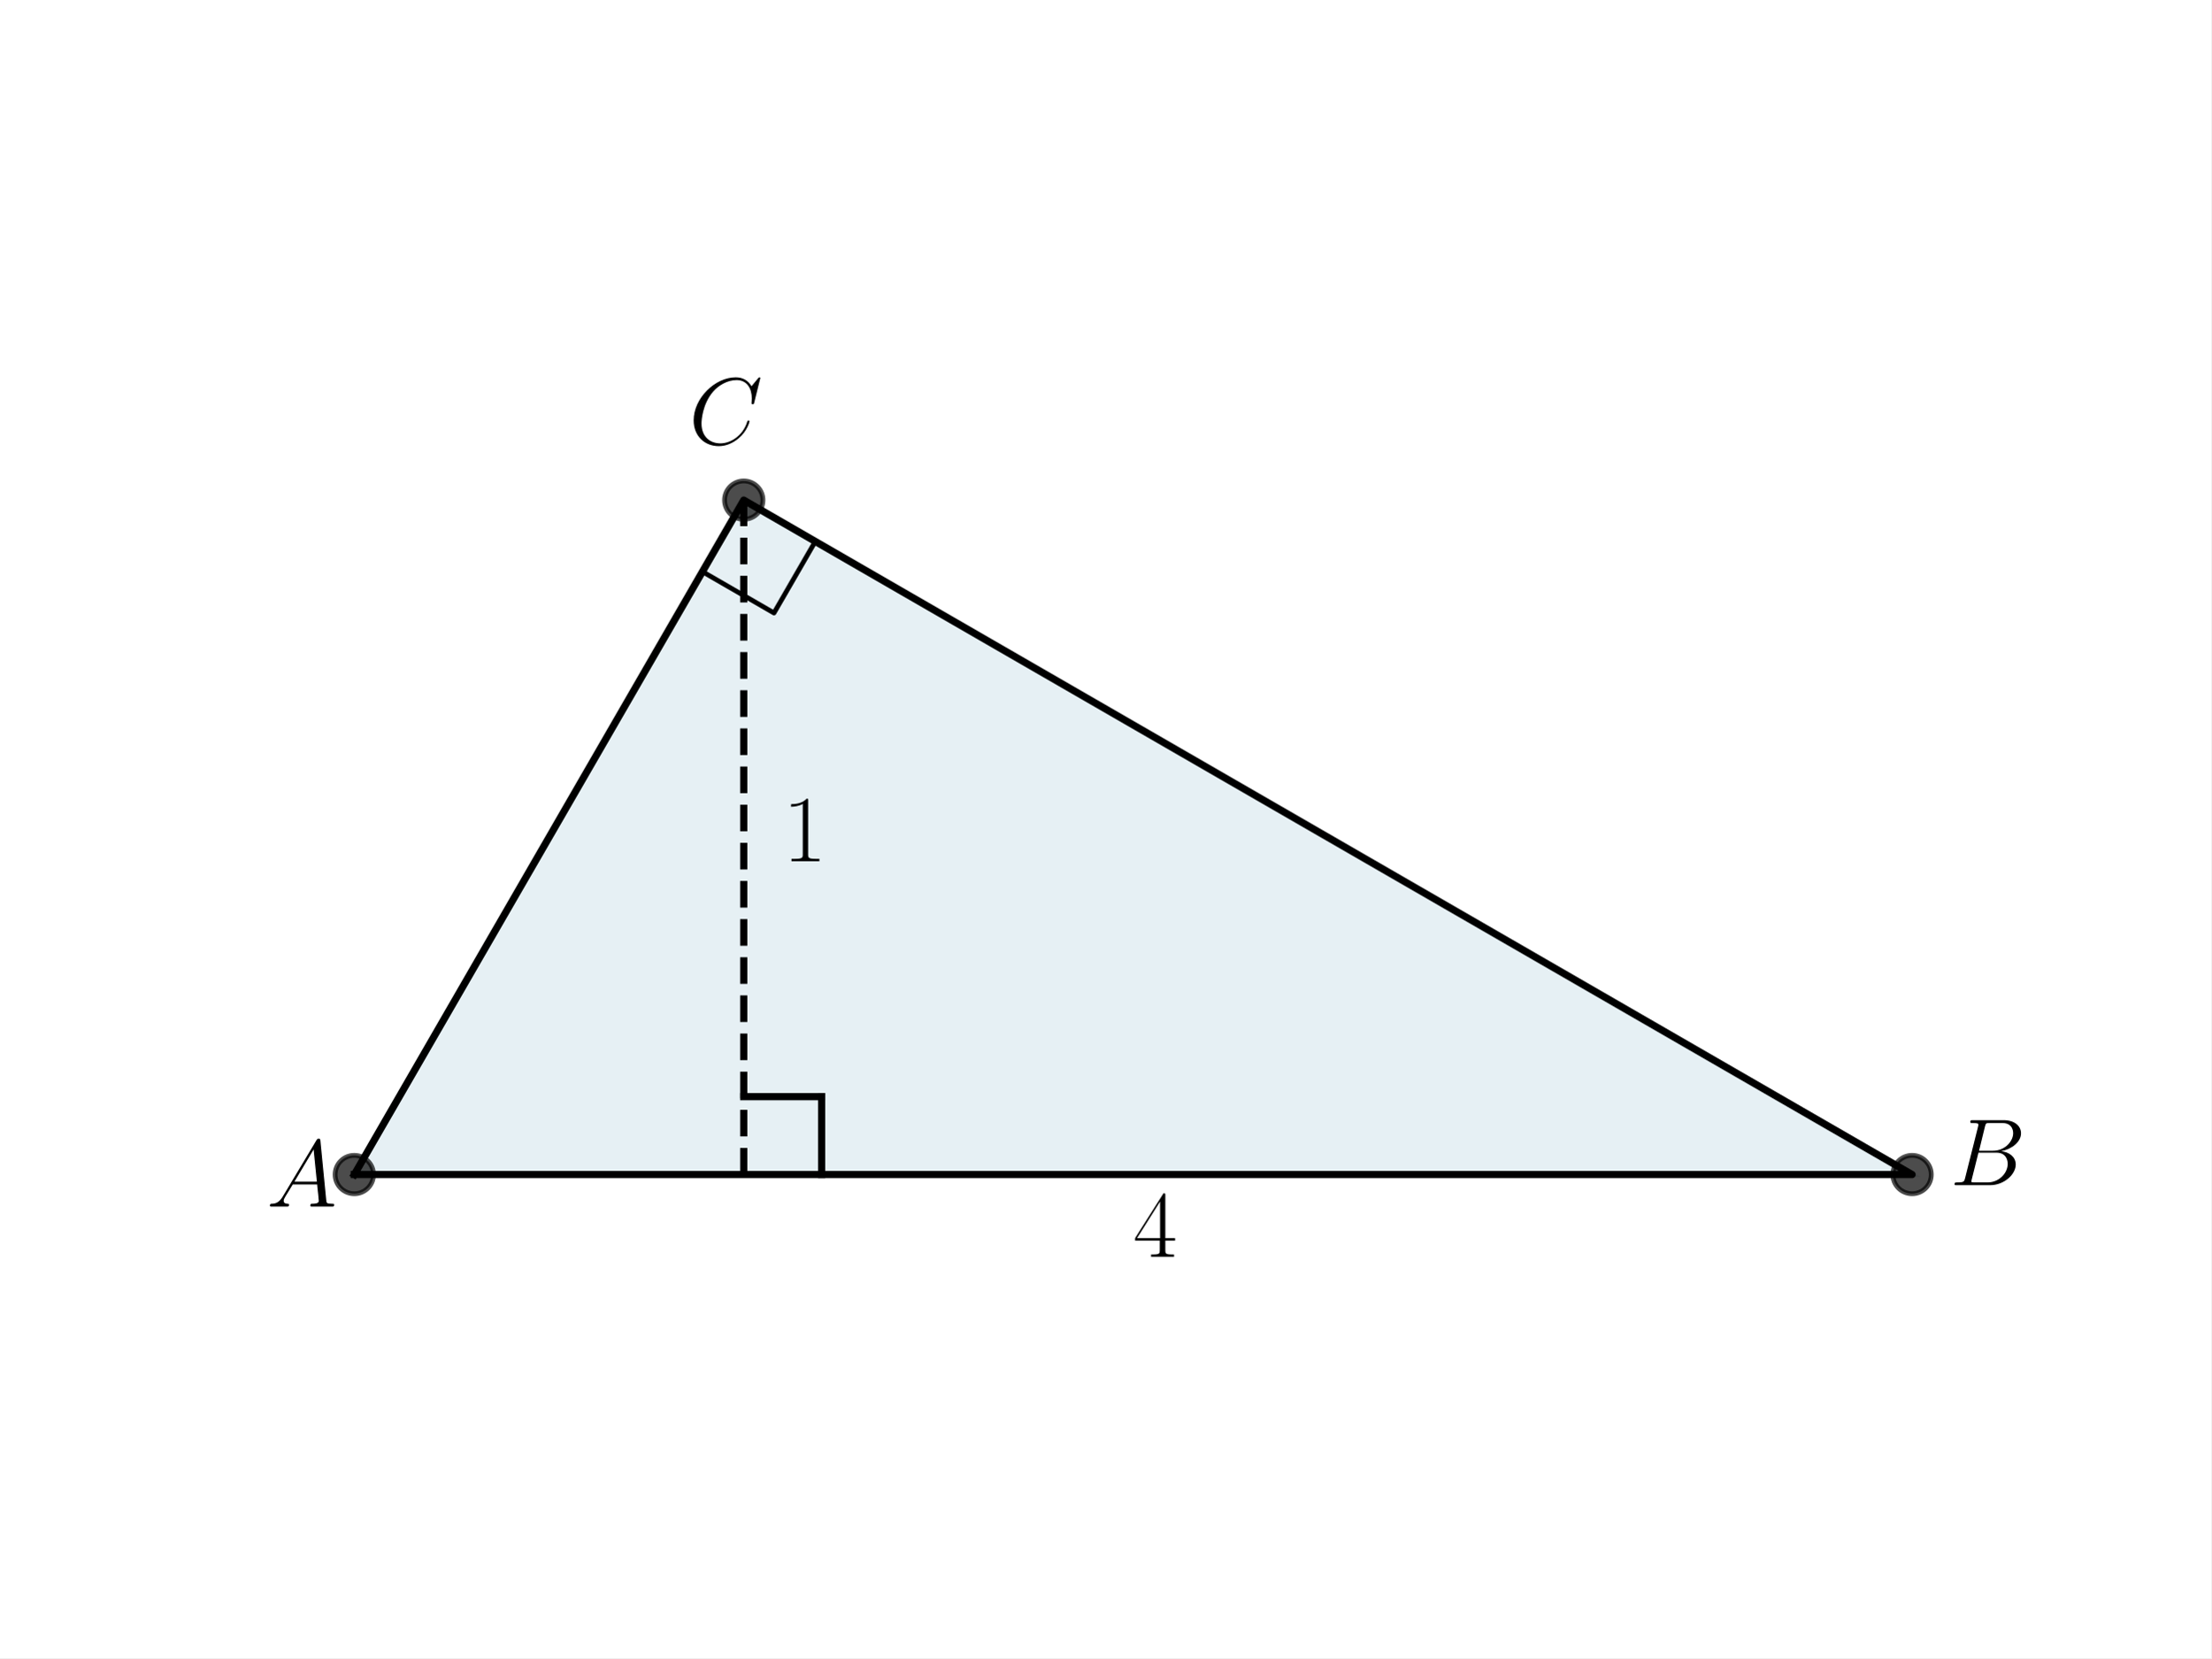
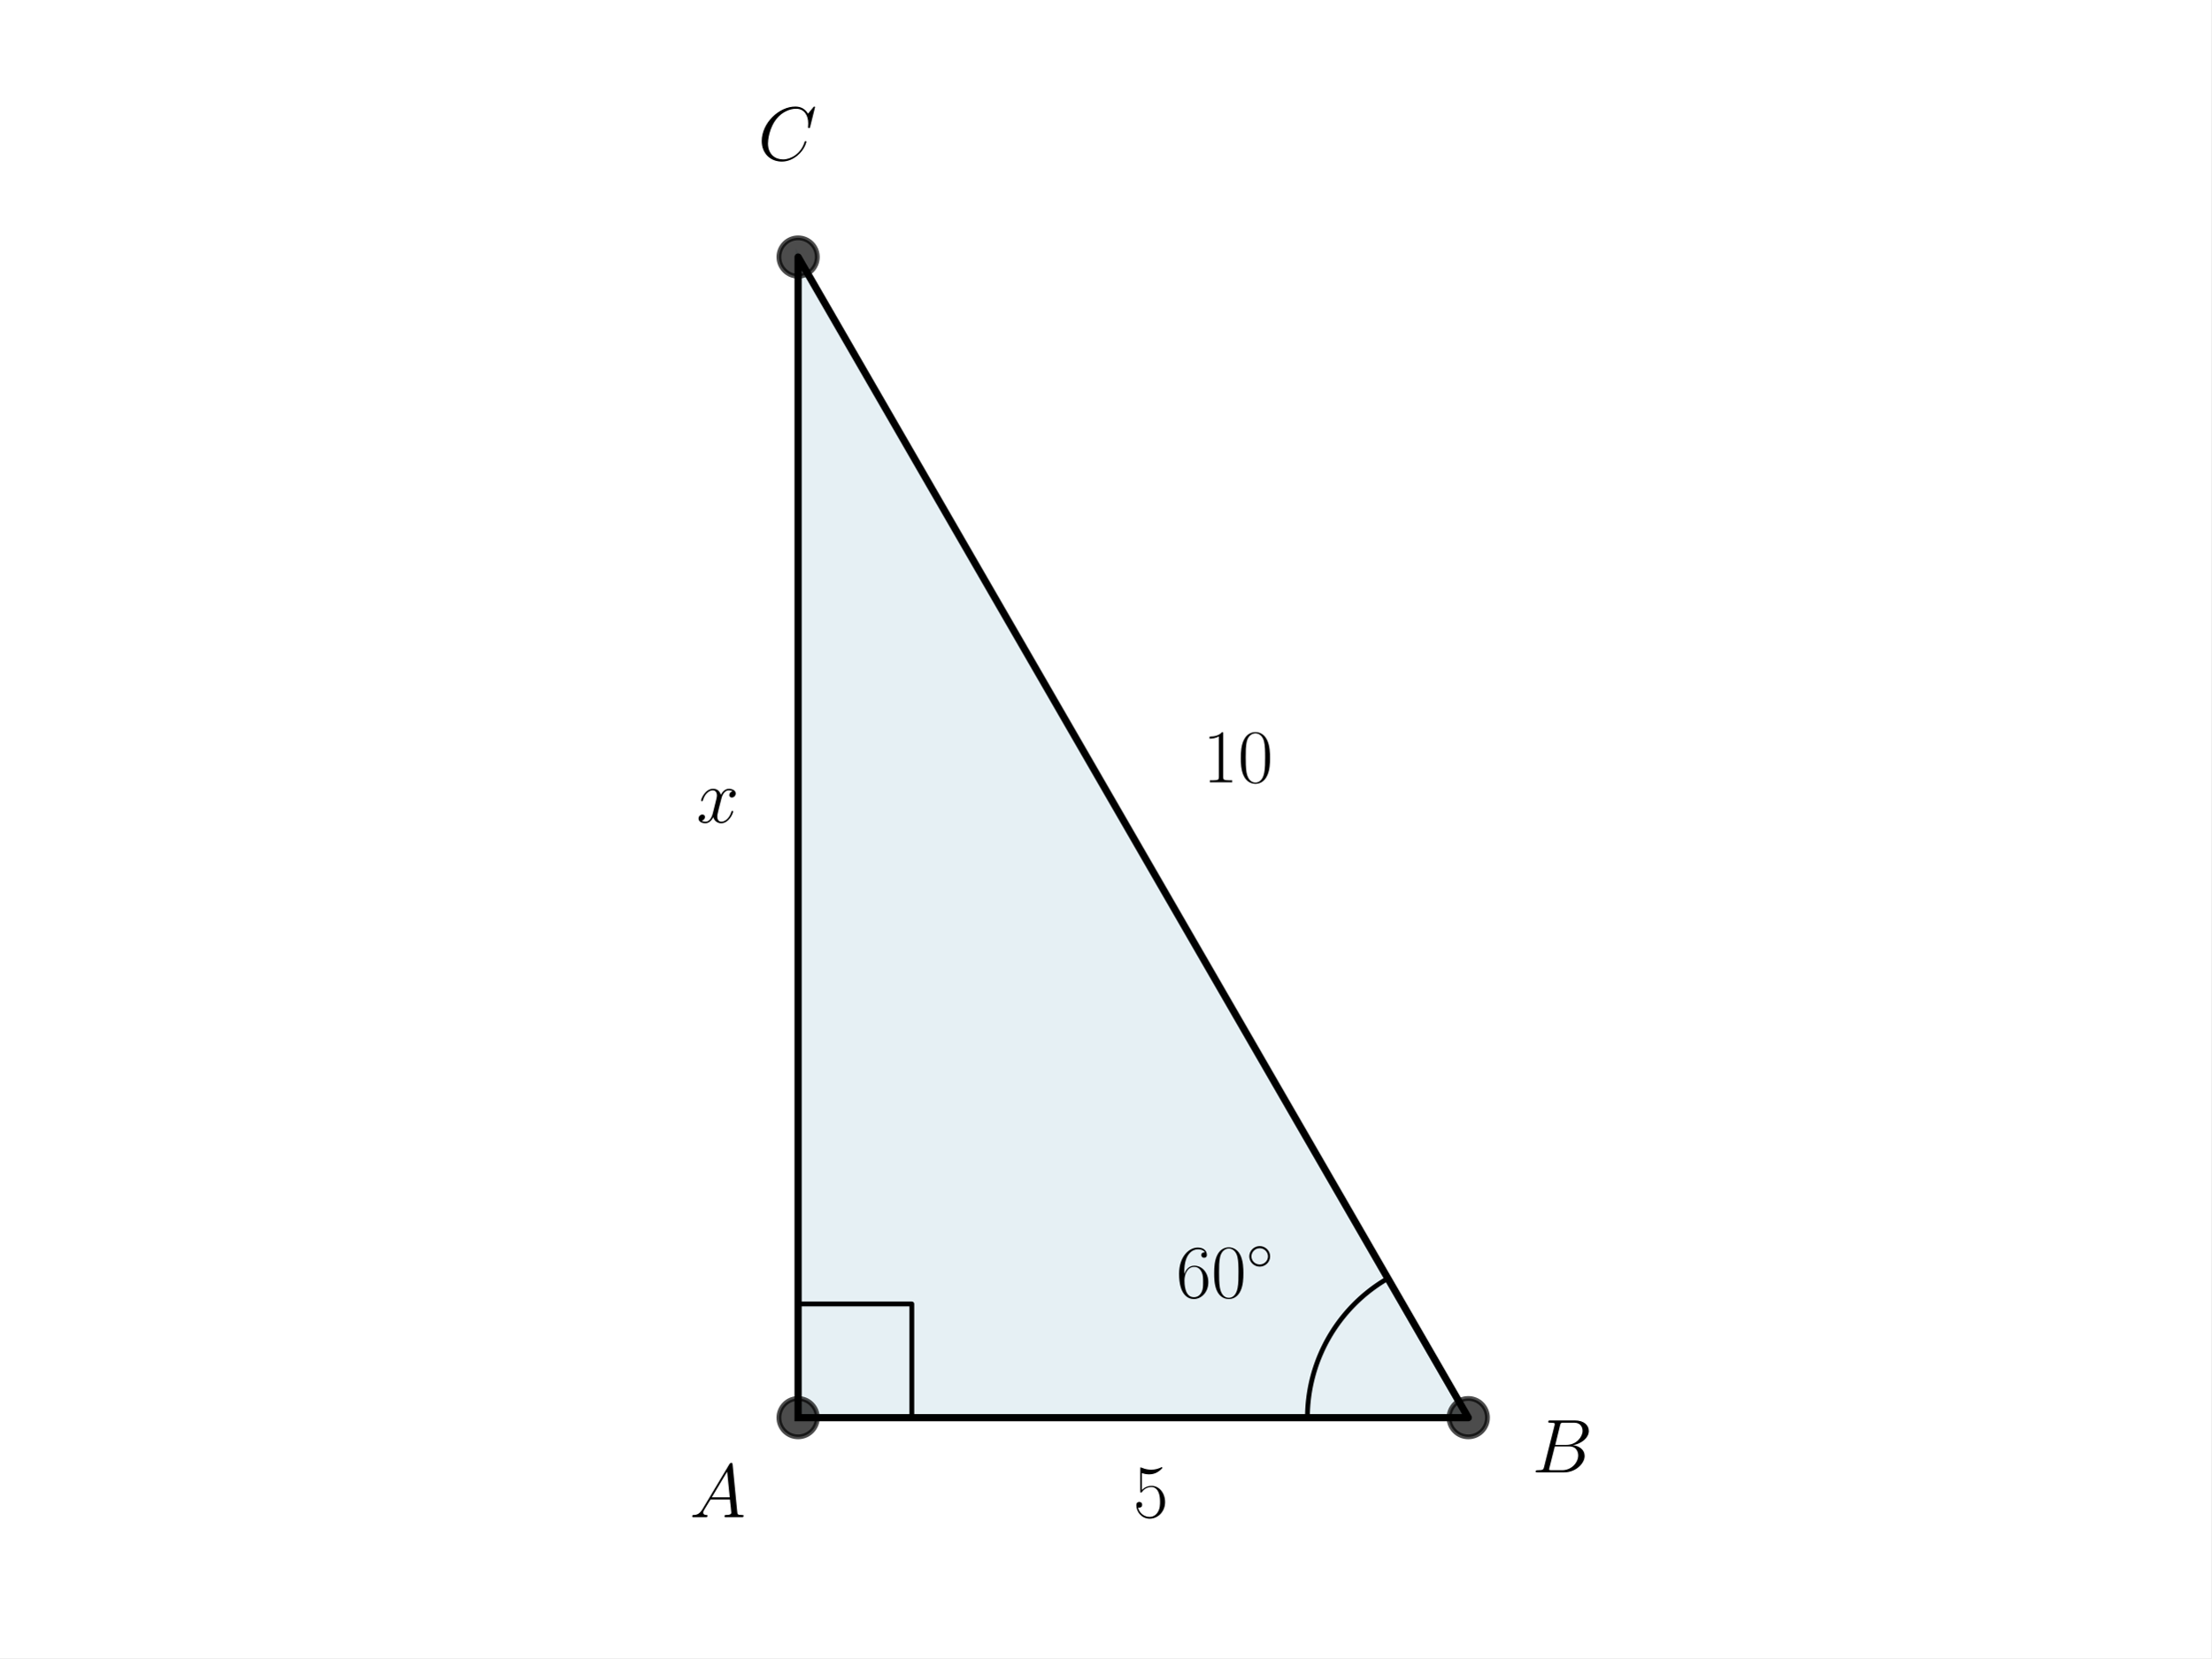
<svg xmlns="http://www.w3.org/2000/svg" xmlns:xlink="http://www.w3.org/1999/xlink" width="460.8pt" height="345.6pt" viewBox="0 0 460.8 345.6" version="1.1">
  <defs>
    <style type="text/css">*{stroke-linejoin: round; stroke-linecap: butt}</style>
  </defs>
  <g id="figure_1">
    <g id="patch_1">
      <path d="M 0 345.6  L 460.8 345.6  L 460.8 0  L 0 0  z " style="fill: #ffffff" />
    </g>
    <g id="axes_1">
      <g id="patch_2">
-         <path d="M 73.833 244.818  L 398.487 244.818  L 154.996 104.238  z " clip-path="url(#p0e5eb9b22f)" style="fill: #00648c; opacity: 0.1; stroke: #00648c; stroke-linejoin: miter" />
+         <path d="M 166.324 295.488  L 305.996 295.488  L 166.324 53.568  z " clip-path="url(#paa87e0dde6)" style="fill: #00648c; opacity: 0.1; stroke: #00648c; stroke-linejoin: miter" />
      </g>
      <g id="line2d_1">
-         <path d="M 73.833 244.818  L 398.487 244.818  L 154.996 104.238  L 73.833 244.818  " clip-path="url(#p0e5eb9b22f)" style="fill: none; stroke: #000000; stroke-width: 1.5; stroke-linecap: square" />
+         <path d="M 166.324 295.488  L 305.996 295.488  L 166.324 53.568  L 166.324 295.488  " clip-path="url(#paa87e0dde6)" style="fill: none; stroke: #000000; stroke-width: 1.5; stroke-linecap: square" />
      </g>
      <g id="line2d_2">
        <defs>
-           <path id="m2e5010ae00" d="M 0 4  C 1.061 4 2.078 3.579 2.828 2.828  C 3.579 2.078 4 1.061 4 0  C 4 -1.061 3.579 -2.078 2.828 -2.828  C 2.078 -3.579 1.061 -4 0 -4  C -1.061 -4 -2.078 -3.579 -2.828 -2.828  C -3.579 -2.078 -4 -1.061 -4 0  C -4 1.061 -3.579 2.078 -2.828 2.828  C -2.078 3.579 -1.061 4 0 4  z " style="stroke: #000000; stroke-opacity: 0.7" />
+           <path id="me4d15e9180" d="M 0 4  C 1.061 4 2.078 3.579 2.828 2.828  C 3.579 2.078 4 1.061 4 0  C 4 -1.061 3.579 -2.078 2.828 -2.828  C 2.078 -3.579 1.061 -4 0 -4  C -1.061 -4 -2.078 -3.579 -2.828 -2.828  C -3.579 -2.078 -4 -1.061 -4 0  C -4 1.061 -3.579 2.078 -2.828 2.828  C -2.078 3.579 -1.061 4 0 4  z " style="stroke: #000000; stroke-opacity: 0.7" />
        </defs>
-         <g clip-path="url(#p0e5eb9b22f)">
-           <use xlink:href="#m2e5010ae00" x="398.487" y="244.818" style="fill-opacity: 0.7; stroke: #000000; stroke-opacity: 0.7" />
-           <use xlink:href="#m2e5010ae00" x="154.996" y="104.238" style="fill-opacity: 0.7; stroke: #000000; stroke-opacity: 0.7" />
-           <use xlink:href="#m2e5010ae00" x="73.833" y="244.818" style="fill-opacity: 0.7; stroke: #000000; stroke-opacity: 0.7" />
+         <g clip-path="url(#paa87e0dde6)">
+           <use xlink:href="#me4d15e9180" x="305.996" y="295.488" style="fill-opacity: 0.7; stroke: #000000; stroke-opacity: 0.7" />
+           <use xlink:href="#me4d15e9180" x="166.324" y="53.568" style="fill-opacity: 0.7; stroke: #000000; stroke-opacity: 0.7" />
+           <use xlink:href="#me4d15e9180" x="166.324" y="295.488" style="fill-opacity: 0.7; stroke: #000000; stroke-opacity: 0.7" />
        </g>
      </g>
      <g id="line2d_3">
-         <path d="M 146.388 119.149  L 161.298 127.758  L 169.907 112.847  L 154.996 104.238  " clip-path="url(#p0e5eb9b22f)" style="fill: none; stroke: #000000; stroke-linecap: square" />
-       </g>
-       <g id="LineCollection_1">
-         <path d="M 154.996 244.818  L 154.996 104.238  " clip-path="url(#p0e5eb9b22f)" style="fill: none; stroke-dasharray: 5.55,2.4; stroke-dashoffset: 0; stroke: #000000; stroke-width: 1.5" />
+         <path d="M 190.027 295.488  L 190.027 271.785  L 166.324 271.785  L 166.324 295.488  " clip-path="url(#paa87e0dde6)" style="fill: none; stroke: #000000; stroke-linecap: square" />
      </g>
      <g id="line2d_4">
-         <path d="M 154.996 228.585  L 171.229 228.585  " clip-path="url(#p0e5eb9b22f)" style="fill: none; stroke: #000000; stroke-width: 1.5; stroke-linecap: square" />
-       </g>
-       <g id="line2d_5">
-         <path d="M 171.229 244.818  L 171.229 228.585  " clip-path="url(#p0e5eb9b22f)" style="fill: none; stroke: #000000; stroke-width: 1.5; stroke-linecap: square" />
+         <path d="M 272.475 295.488  L 272.477 295.133  L 272.482 294.779  L 272.492 294.424  L 272.505 294.07  L 272.522 293.716  L 272.542 293.362  L 272.567 293.008  L 272.595 292.655  L 272.627 292.302  L 272.662 291.949  L 272.702 291.596  L 272.745 291.244  L 272.791 290.893  L 272.842 290.542  L 272.896 290.192  L 272.954 289.842  L 273.015 289.493  L 273.081 289.144  L 273.15 288.796  L 273.222 288.449  L 273.298 288.103  L 273.378 287.757  L 273.462 287.413  L 273.549 287.069  L 273.64 286.726  L 273.735 286.385  L 273.833 286.044  L 273.934 285.704  L 274.04 285.366  L 274.149 285.028  L 274.261 284.692  L 274.377 284.357  L 274.496 284.023  L 274.619 283.69  L 274.746 283.359  L 274.876 283.029  L 275.01 282.701  L 275.147 282.374  L 275.287 282.048  L 275.431 281.724  L 275.578 281.402  L 275.729 281.081  L 275.883 280.761  L 276.04 280.444  L 276.201 280.128  L 276.365 279.813  L 276.533 279.501  L 276.704 279.19  L 276.878 278.881  L 277.055 278.574  L 277.235 278.269  L 277.419 277.966  L 277.606 277.664  L 277.796 277.365  L 277.99 277.068  L 278.186 276.772  L 278.385 276.479  L 278.588 276.188  L 278.794 275.9  L 279.002 275.613  L 279.214 275.328  L 279.429 275.046  L 279.647 274.766  L 279.867 274.489  L 280.091 274.214  L 280.317 273.941  L 280.547 273.67  L 280.779 273.402  L 281.014 273.137  L 281.252 272.874  L 281.492 272.613  L 281.736 272.356  L 281.982 272.1  L 282.23 271.848  L 282.482 271.597  L 282.736 271.35  L 282.992 271.105  L 283.252 270.863  L 283.513 270.624  L 283.778 270.388  L 284.044 270.154  L 284.314 269.923  L 284.585 269.696  L 284.859 269.47  L 285.136 269.248  L 285.414 269.029  L 285.695 268.813  L 285.979 268.6  L 286.264 268.389  L 286.552 268.182  L 286.842 267.978  L 287.134 267.777  L 287.428 267.579  L 287.724 267.384  L 288.023 267.193  L 288.323 267.004  L 288.625 266.819  L 288.929 266.637  L 289.236 266.458  " clip-path="url(#paa87e0dde6)" style="fill: none; stroke: #000000; stroke-linecap: square" />
      </g>
      <g id="text_1">
-         <g transform="translate(55.57091 251.4856) scale(0.2 -0.2)">
+         <g transform="translate(143.7128 316.2338) scale(0.16 -0.16)">
          <defs>
            <path id="CMMI12-41" d="M 1088 691  C 864 314 646 186 339 186  C 269 180 218 180 218 58  C 218 24 250 0 294 0  C 410 0 698 0 813 0  C 998 0 1203 0 1382 0  C 1421 0 1498 0 1498 122  C 1498 180 1446 186 1408 186  C 1261 186 1139 236 1139 388  C 1139 476 1178 546 1261 685  L 1747 1479  L 3379 1479  C 3386 1423 3386 1373 3392 1316  C 3411 1152 3488 495 3488 376  C 3488 186 3162 186 3059 186  C 2989 186 2918 186 2918 70  C 2918 0 2976 0 3014 0  C 3123 0 3251 0 3360 0  L 3725 0  C 4115 0 4397 0 4403 0  C 4448 0 4518 0 4518 122  C 4518 186 4461 186 4365 186  C 4013 186 4006 244 3987 434  L 3597 4404  C 3584 4531 3558 4544 3488 4544  C 3424 4544 3386 4531 3328 4435  L 1088 691  z M 1856 1664  L 3142 3819  L 3360 1664  L 1856 1664  z " transform="scale(0.015625)" />
          </defs>
          <use xlink:href="#CMMI12-41" transform="scale(0.996264)" />
        </g>
      </g>
      <g id="text_2">
-         <g transform="translate(406.3837 247.0294) scale(0.2 -0.2)">
+         <g transform="translate(245.1206 270.4427) scale(0.16 -0.16)">
+           <defs>
+             <path id="CMR17-36" d="M 678 2176  C 678 3690 1395 4032 1811 4032  C 1946 4032 2272 4009 2400 3776  C 2298 3776 2106 3776 2106 3553  C 2106 3381 2246 3323 2336 3323  C 2394 3323 2566 3348 2566 3560  C 2566 3954 2246 4179 1805 4179  C 1043 4179 243 3390 243 1984  C 243 253 966 -128 1478 -128  C 2099 -128 2688 427 2688 1283  C 2688 2081 2170 2662 1517 2662  C 1126 2662 838 2407 678 1960  L 678 2176  z M 1478 25  C 691 25 691 1200 691 1436  C 691 1896 909 2560 1504 2560  C 1613 2560 1926 2560 2138 2120  C 2253 1870 2253 1609 2253 1289  C 2253 944 2253 690 2118 434  C 1978 171 1773 25 1478 25  z " transform="scale(0.015625)" />
+             <path id="CMR17-30" d="M 2688 2025  C 2688 2416 2682 3080 2413 3591  C 2176 4039 1798 4198 1466 4198  C 1158 4198 768 4058 525 3597  C 269 3118 243 2524 243 2025  C 243 1661 250 1106 448 619  C 723 -39 1216 -128 1466 -128  C 1760 -128 2208 -7 2470 600  C 2662 1042 2688 1559 2688 2025  z M 1466 -26  C 1056 -26 813 325 723 812  C 653 1188 653 1738 653 2096  C 653 2588 653 2997 736 3387  C 858 3929 1216 4096 1466 4096  C 1728 4096 2067 3923 2189 3400  C 2272 3036 2278 2607 2278 2096  C 2278 1680 2278 1169 2202 792  C 2067 95 1690 -26 1466 -26  z " transform="scale(0.015625)" />
+             <path id="CMSY10-e" d="M 2842 1600  C 2842 2277 2272 2828 1600 2828  C 909 2828 352 2264 352 1600  C 352 930 909 372 1600 372  C 2272 372 2842 923 2842 1600  z M 1600 628  C 1043 628 608 1070 608 1600  C 608 2130 1050 2572 1600 2572  C 2131 2572 2586 2142 2586 1600  C 2586 1058 2131 628 1600 628  z " transform="scale(0.015625)" />
+           </defs>
+           <use xlink:href="#CMR17-36" transform="scale(0.996264)" />
+           <use xlink:href="#CMR17-30" transform="translate(45.69048 0) scale(0.996264)" />
+           <use xlink:href="#CMSY10-e" transform="translate(91.38095 36.15364) scale(0.697382)" />
+         </g>
+       </g>
+       <g id="text_3">
+         <g transform="translate(319.2801 306.9037) scale(0.16 -0.16)">
          <defs>
            <path id="CMMI12-42" d="M 2342 3921  C 2400 4160 2426 4160 2675 4160  L 3507 4160  C 4230 4160 4230 3544 4230 3485  C 4230 2966 3712 2304 2867 2304  L 1946 2304  L 2342 3921  z M 3424 2275  C 4122 2402 4755 2886 4755 3473  C 4755 3970 4314 4352 3590 4352  L 1536 4352  C 1414 4352 1357 4352 1357 4226  C 1357 4160 1414 4160 1510 4160  C 1901 4160 1901 4112 1901 4044  C 1901 4032 1901 3993 1875 3897  L 1011 472  C 954 249 941 185 493 185  C 371 185 307 185 307 70  C 307 0 346 0 474 0  L 2669 0  C 3648 0 4403 739 4403 1383  C 4403 1906 3942 2224 3424 2275  z M 2515 185  L 1651 185  C 1562 185 1549 185 1510 192  C 1440 198 1434 211 1434 261  C 1434 305 1446 343 1459 399  L 1907 2176  L 3110 2176  C 3866 2176 3866 1483 3866 1433  C 3866 828 3309 185 2515 185  z " transform="scale(0.015625)" />
          </defs>
          <use xlink:href="#CMMI12-42" transform="scale(0.996264)" />
        </g>
      </g>
-       <g id="text_3">
-         <g transform="translate(143.561 92.58817) scale(0.2 -0.2)">
+       <g id="text_4">
+         <g transform="translate(157.9434 33.36168) scale(0.16 -0.16)">
          <defs>
            <path id="CMMI12-43" d="M 4781 4423  C 4781 4480 4736 4480 4723 4480  C 4710 4480 4685 4480 4634 4416  L 4192 3882  C 3968 4264 3616 4480 3136 4480  C 1754 4480 320 3088 320 1595  C 320 533 1069 -128 2003 -128  C 2515 -128 2963 88 3334 400  C 3891 863 4058 1481 4058 1531  C 4058 1588 4006 1588 3987 1588  C 3930 1588 3923 1550 3910 1524  C 3616 534 2752 57 2112 57  C 1434 57 845 489 845 1391  C 845 1595 909 2700 1632 3532  C 1984 3939 2586 4295 3194 4295  C 3898 4295 4211 3717 4211 3068  C 4211 2903 4192 2764 4192 2738  C 4192 2681 4256 2681 4275 2681  C 4346 2681 4352 2687 4378 2801  L 4781 4423  z " transform="scale(0.015625)" />
          </defs>
          <use xlink:href="#CMMI12-43" transform="scale(0.996264)" />
        </g>
      </g>
-       <g id="text_4">
-         <g transform="translate(236.16 261.973) scale(0.2 -0.2)">
+       <g id="text_5">
+         <g transform="translate(236.16 316.2338) scale(0.16 -0.16)">
          <defs>
-             <path id="CMR17-34" d="M 2150 4122  C 2150 4256 2144 4256 2029 4256  L 128 1254  L 128 1088  L 1779 1088  L 1779 457  C 1779 224 1766 160 1318 160  L 1197 160  L 1197 0  C 1402 0 1747 0 1965 0  C 2182 0 2528 0 2733 0  L 2733 160  L 2611 160  C 2163 160 2150 224 2150 457  L 2150 1088  L 2803 1088  L 2803 1254  L 2150 1254  L 2150 4122  z M 1798 3703  L 1798 1254  L 256 1254  L 1798 3703  z " transform="scale(0.015625)" />
+             <path id="CMR17-35" d="M 730 3692  C 794 3666 1056 3584 1325 3584  C 1920 3584 2246 3911 2432 4100  C 2432 4157 2432 4192 2394 4192  C 2387 4192 2374 4192 2323 4163  C 2099 4058 1837 3973 1517 3973  C 1325 3973 1037 3999 723 4139  C 653 4171 640 4171 634 4171  C 602 4171 595 4164 595 4037  L 595 2203  C 595 2089 595 2057 659 2057  C 691 2057 704 2070 736 2114  C 941 2401 1222 2522 1542 2522  C 1766 2522 2246 2382 2246 1289  C 2246 1085 2246 715 2054 421  C 1894 159 1645 25 1370 25  C 947 25 518 320 403 814  C 429 807 480 795 506 795  C 589 795 749 840 749 1038  C 749 1210 627 1280 506 1280  C 358 1280 262 1190 262 1011  C 262 454 704 -128 1382 -128  C 2042 -128 2669 440 2669 1264  C 2669 2030 2170 2624 1549 2624  C 1222 2624 947 2503 730 2274  L 730 3692  z " transform="scale(0.015625)" />
          </defs>
-           <use xlink:href="#CMR17-34" transform="scale(0.996264)" />
+           <use xlink:href="#CMR17-35" transform="scale(0.996264)" />
        </g>
      </g>
-       <g id="text_5">
-         <g transform="translate(163.1127 179.5087) scale(0.2 -0.2)">
+       <g id="text_6">
+         <g transform="translate(250.6752 163.0482) scale(0.16 -0.16)">
          <defs>
            <path id="CMR17-31" d="M 1702 4058  C 1702 4192 1696 4192 1606 4192  C 1357 3916 979 3827 621 3827  C 602 3827 570 3827 563 3808  C 557 3795 557 3782 557 3648  C 755 3648 1088 3686 1344 3839  L 1344 461  C 1344 236 1331 160 781 160  L 589 160  L 589 0  C 896 0 1216 0 1523 0  C 1830 0 2150 0 2458 0  L 2458 160  L 2266 160  C 1715 160 1702 230 1702 458  L 1702 4058  z " transform="scale(0.015625)" />
          </defs>
          <use xlink:href="#CMR17-31" transform="scale(0.996264)" />
+           <use xlink:href="#CMR17-30" transform="translate(45.69048 0) scale(0.996264)" />
+         </g>
+       </g>
+       <g id="text_7">
+         <g transform="translate(145.1283 171.4285) scale(0.16 -0.16)">
+           <defs>
+             <path id="CMMI12-78" d="M 3034 2606  C 2829 2567 2752 2414 2752 2293  C 2752 2139 2874 2088 2963 2088  C 3155 2088 3290 2254 3290 2427  C 3290 2695 2982 2816 2714 2816  C 2323 2816 2106 2433 2048 2312  C 1901 2816 1504 2816 1389 2816  C 736 2816 390 1980 390 1839  C 390 1814 416 1782 461 1782  C 512 1782 525 1820 538 1846  C 755 2555 1184 2689 1370 2689  C 1658 2689 1715 2420 1715 2267  C 1715 2127 1677 1980 1600 1673  L 1382 798  C 1286 415 1101 64 762 64  C 730 64 570 64 435 147  C 666 192 717 383 717 460  C 717 588 621 664 499 664  C 346 664 179 530 179 326  C 179 57 480 -64 755 -64  C 1062 -64 1280 179 1414 441  C 1517 64 1837 -64 2074 -64  C 2726 -64 3072 773 3072 913  C 3072 945 3046 971 3008 971  C 2950 971 2944 939 2925 888  C 2752 326 2381 64 2093 64  C 1869 64 1747 230 1747 492  C 1747 632 1773 734 1875 1156  L 2099 2024  C 2195 2408 2413 2689 2707 2689  C 2720 2689 2899 2689 3034 2606  z " transform="scale(0.015625)" />
+           </defs>
+           <use xlink:href="#CMMI12-78" transform="scale(0.996264)" />
        </g>
      </g>
    </g>
  </g>
  <defs>
-     <clipPath id="p0e5eb9b22f">
+     <clipPath id="paa87e0dde6">
      <rect x="57.6" y="41.472" width="357.12" height="266.112" />
    </clipPath>
  </defs>
</svg>
